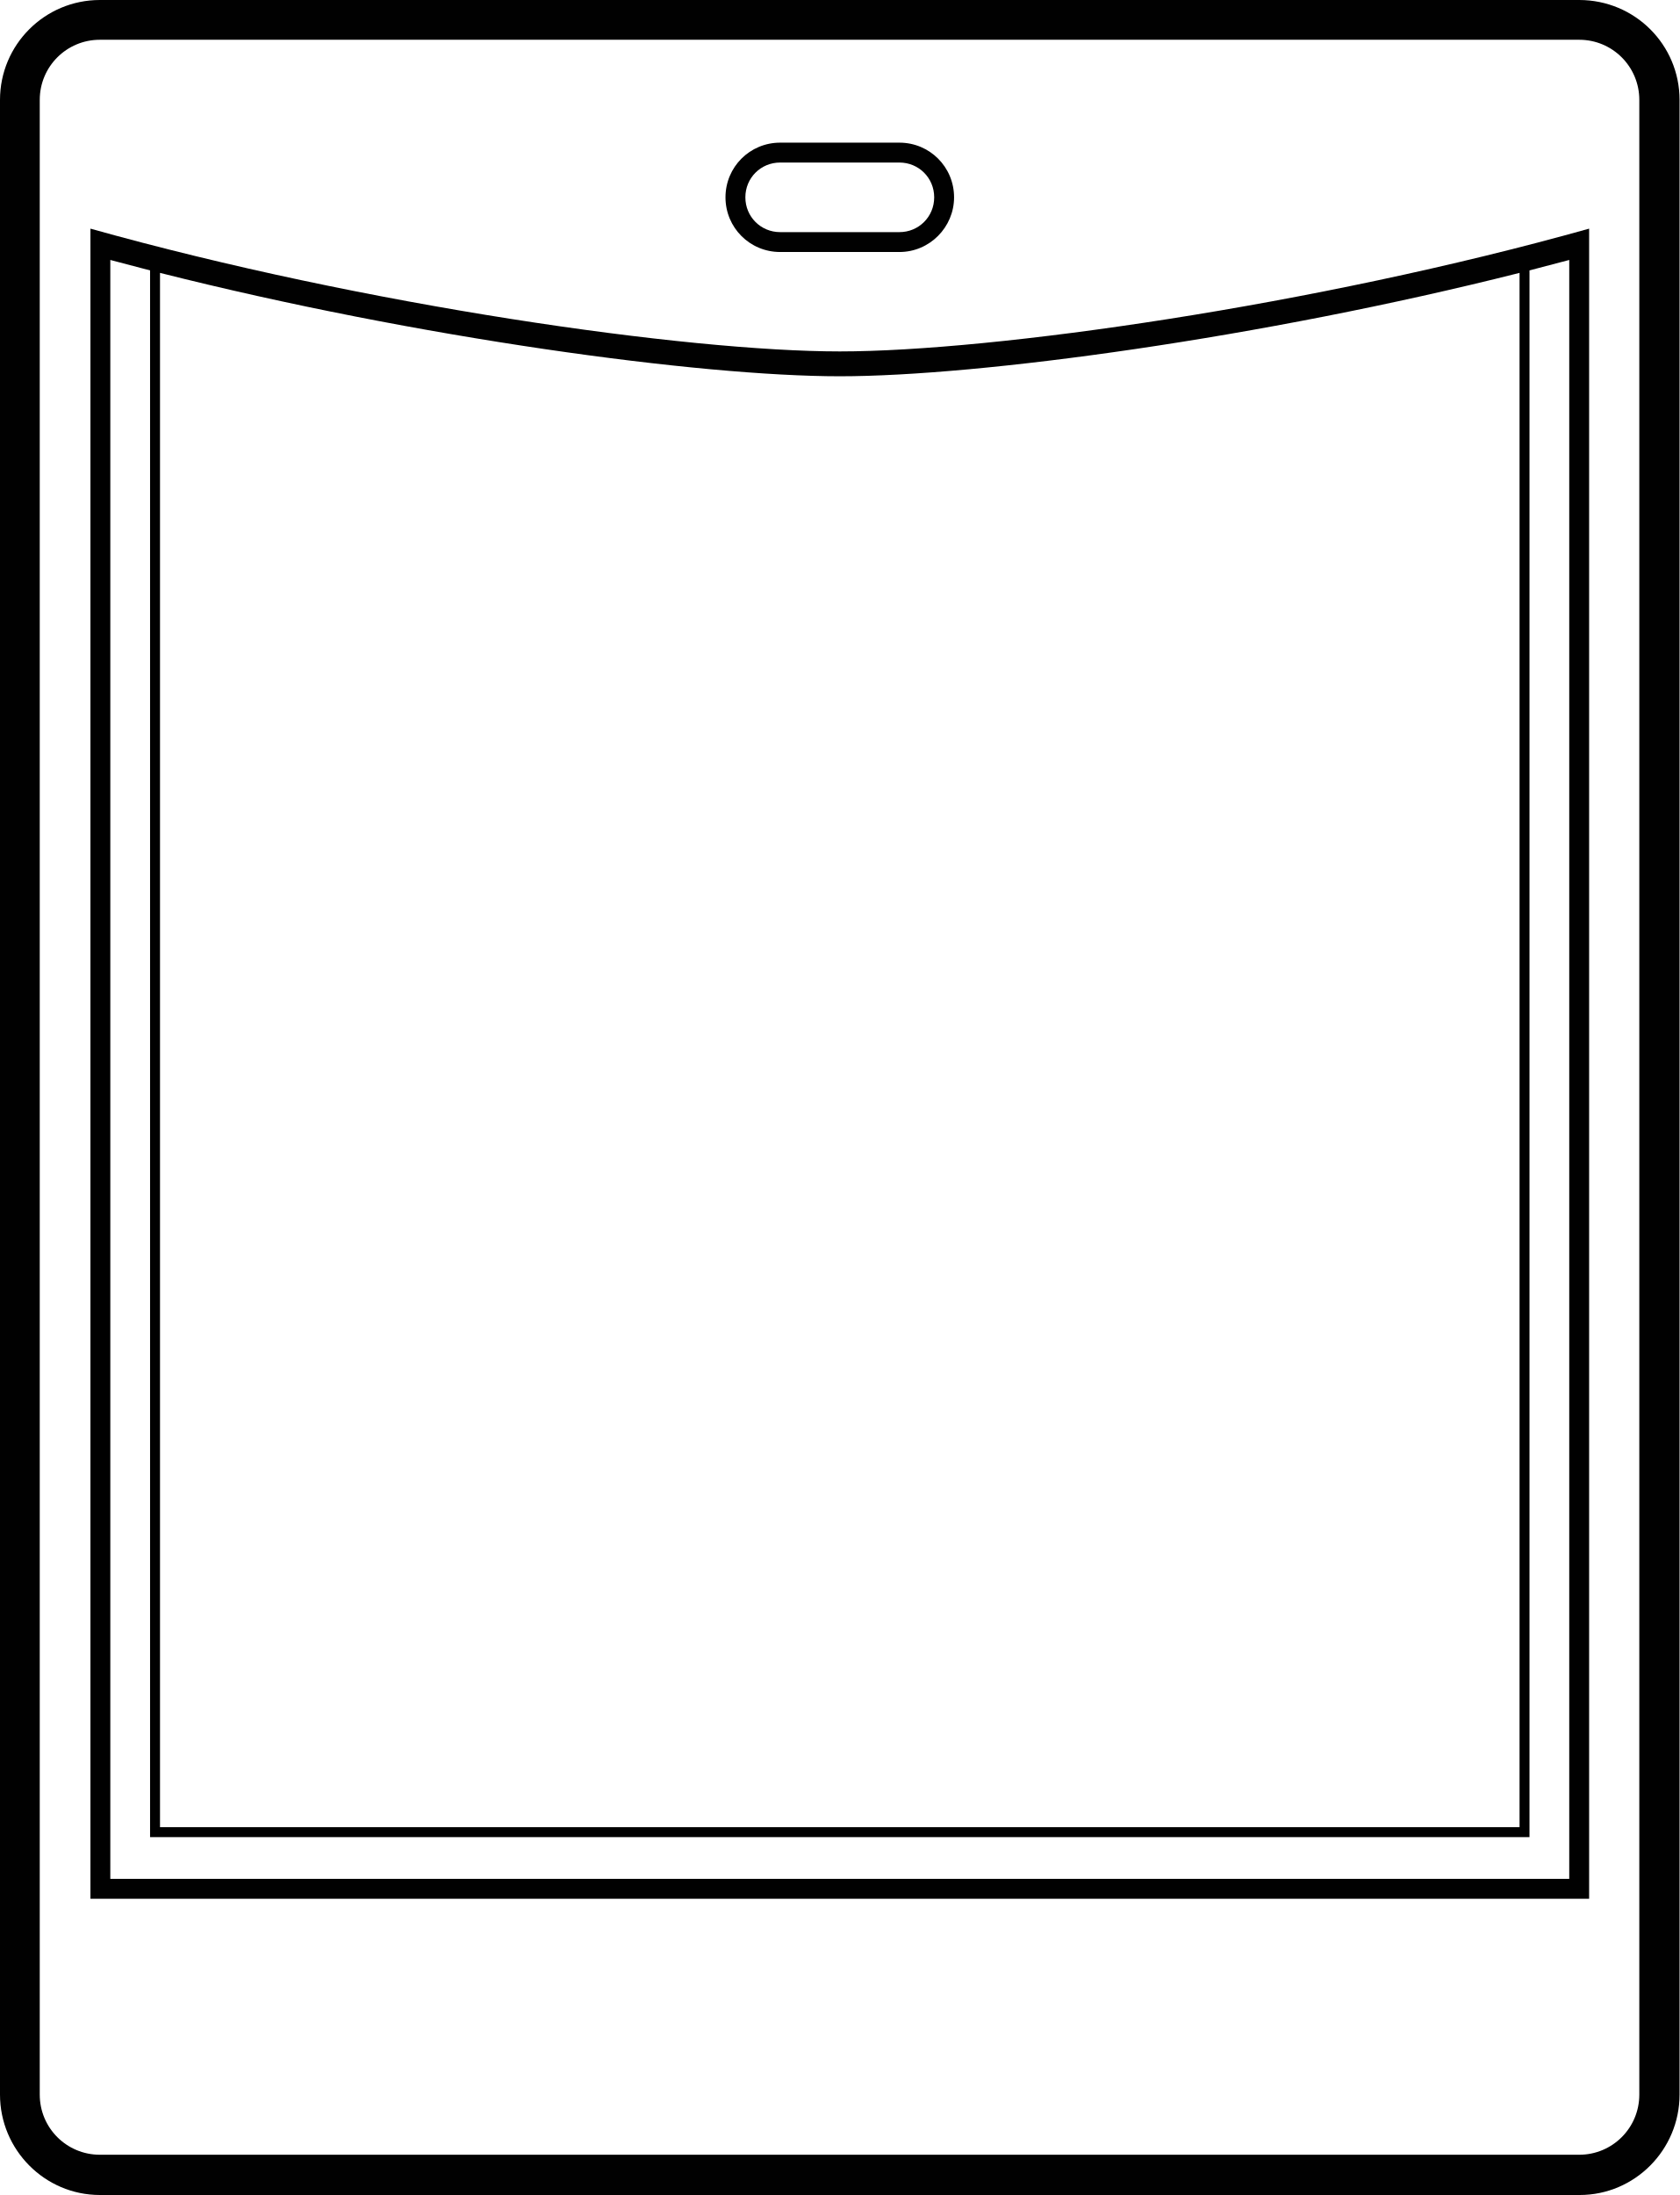
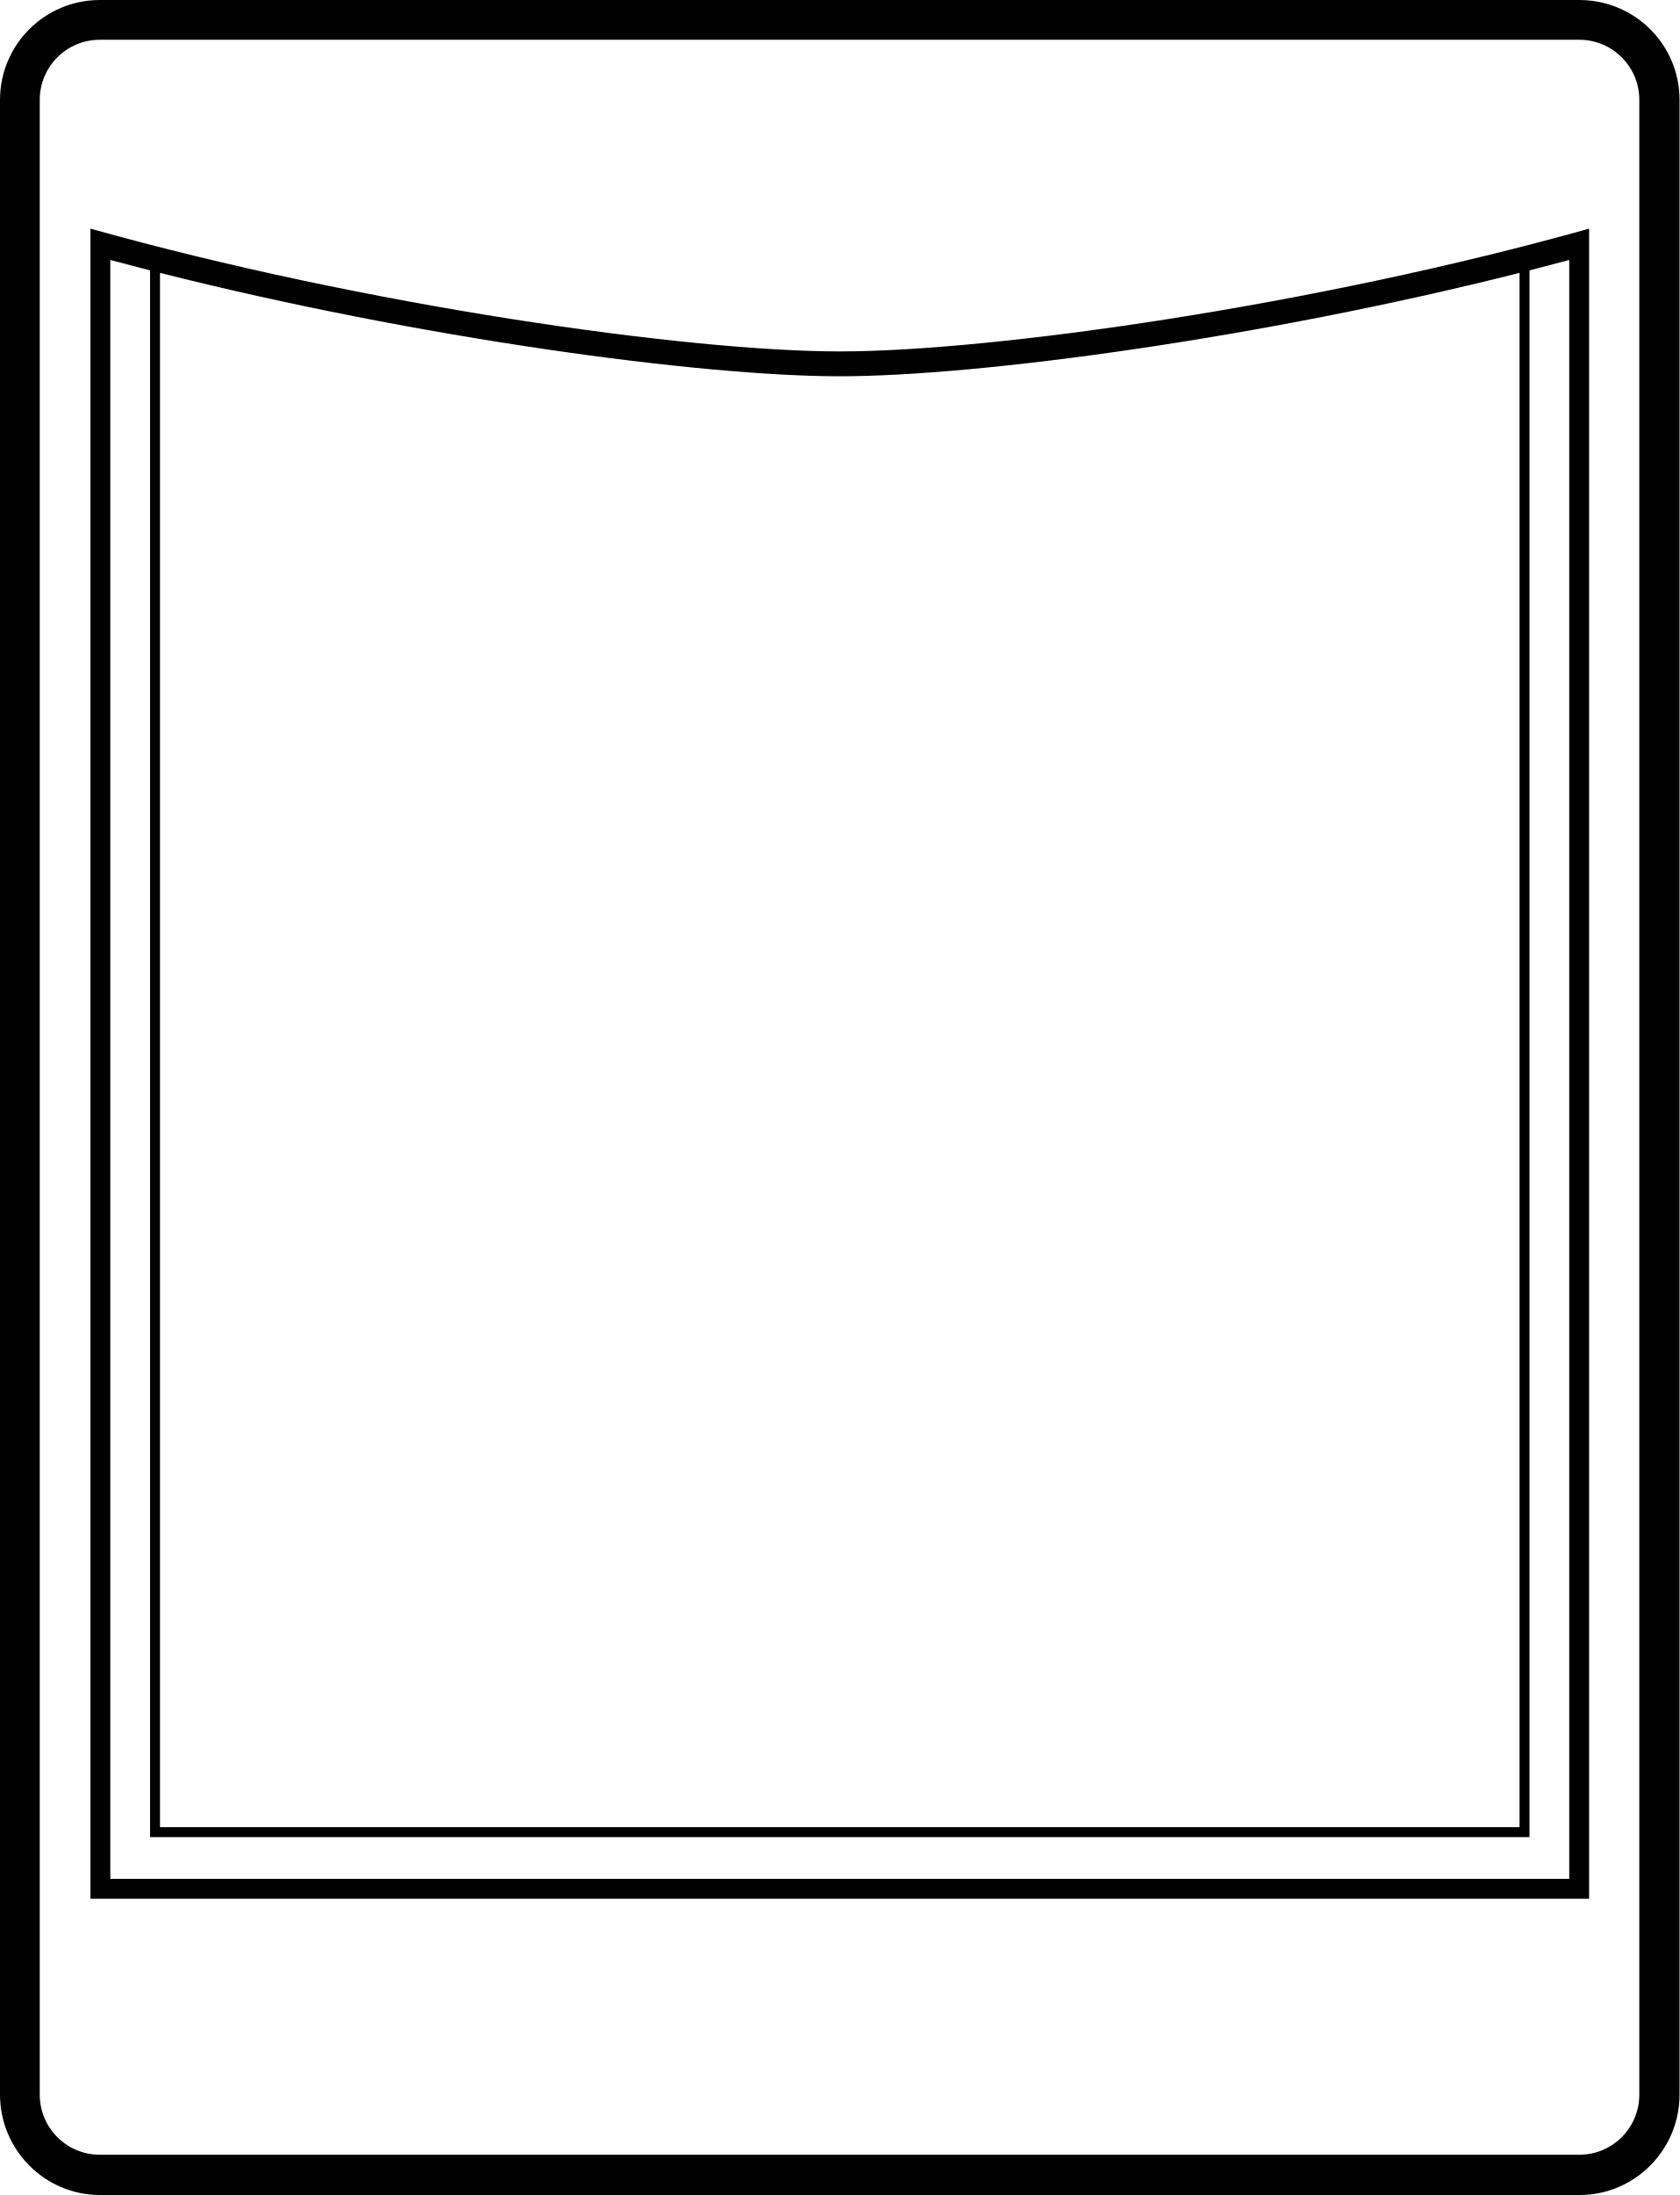
<svg xmlns="http://www.w3.org/2000/svg" version="1.1" id="Layer_1" x="0px" y="0px" viewBox="0 0 338 441.6" style="enable-background:new 0 0 338 441.6;" xml:space="preserve">
  <style type="text/css">
	.st0{fill:#010101;}
</style>
  <g>
    <path class="st0" d="M317.9,441.6H20.1C9,441.6,0,432.5,0,421.4V20.1C0,9,9,0,20.1,0h297.7C329,0,338,9,338,20.1v401.3   C338,432.5,329,441.6,317.9,441.6z M20.1,8C13.4,8,8,13.4,8,20.1v401.3c0,6.7,5.4,12.1,12.1,12.1h297.7c6.7,0,12.1-5.4,12.1-12.1   V20.1c0-6.7-5.4-12.1-12.1-12.1H20.1z" />
  </g>
-   <g>
-     <path class="st0" d="M181,50.7h-24c-6.1,0-11-4.9-11-11c0-6.1,4.9-11,11-11h24c6.1,0,11,4.9,11,11C192,45.7,187.1,50.7,181,50.7z    M157,32.7c-3.9,0-7,3.1-7,7s3.1,7,7,7h24c3.9,0,7-3.1,7-7s-3.1-7-7-7H157z" />
-   </g>
-   <path class="st0" d="M319.8,51.6v-5.5l0-0.1c-55.2,15.5-120,24.7-150.8,24.7c-30.7,0-95.5-9.2-150.8-24.7l0,0.1v5.1c0,0,0,0,0,0V382  H169h150.8L319.8,51.6L319.8,51.6z M32.2,54.9C84.1,68,140.8,75.7,169,75.7s84.9-7.7,136.8-20.8v312.7H169H32.2V54.9z M315.8,378  H169H22.2V52.3c2.6,0.7,5.3,1.4,8,2.1v315.2H169h138.8V54.4c2.7-0.7,5.4-1.4,8-2.1V378z" />
+   <path class="st0" d="M319.8,51.6v-5.5V46c-55.2,15.5-120,24.7-150.8,24.7c-30.7,0-95.5-9.2-150.8-24.7v0.1v5.1l0,0V382H169h150.8  V51.6L319.8,51.6z M32.2,54.9C84.1,68,140.8,75.7,169,75.7s84.9-7.7,136.8-20.8v312.7H169H32.2V54.9z M315.8,378H169H22.2V52.3  c2.6,0.7,5.3,1.4,8,2.1v315.2H169h138.8V54.4c2.7-0.7,5.4-1.4,8-2.1V378z" />
</svg>
